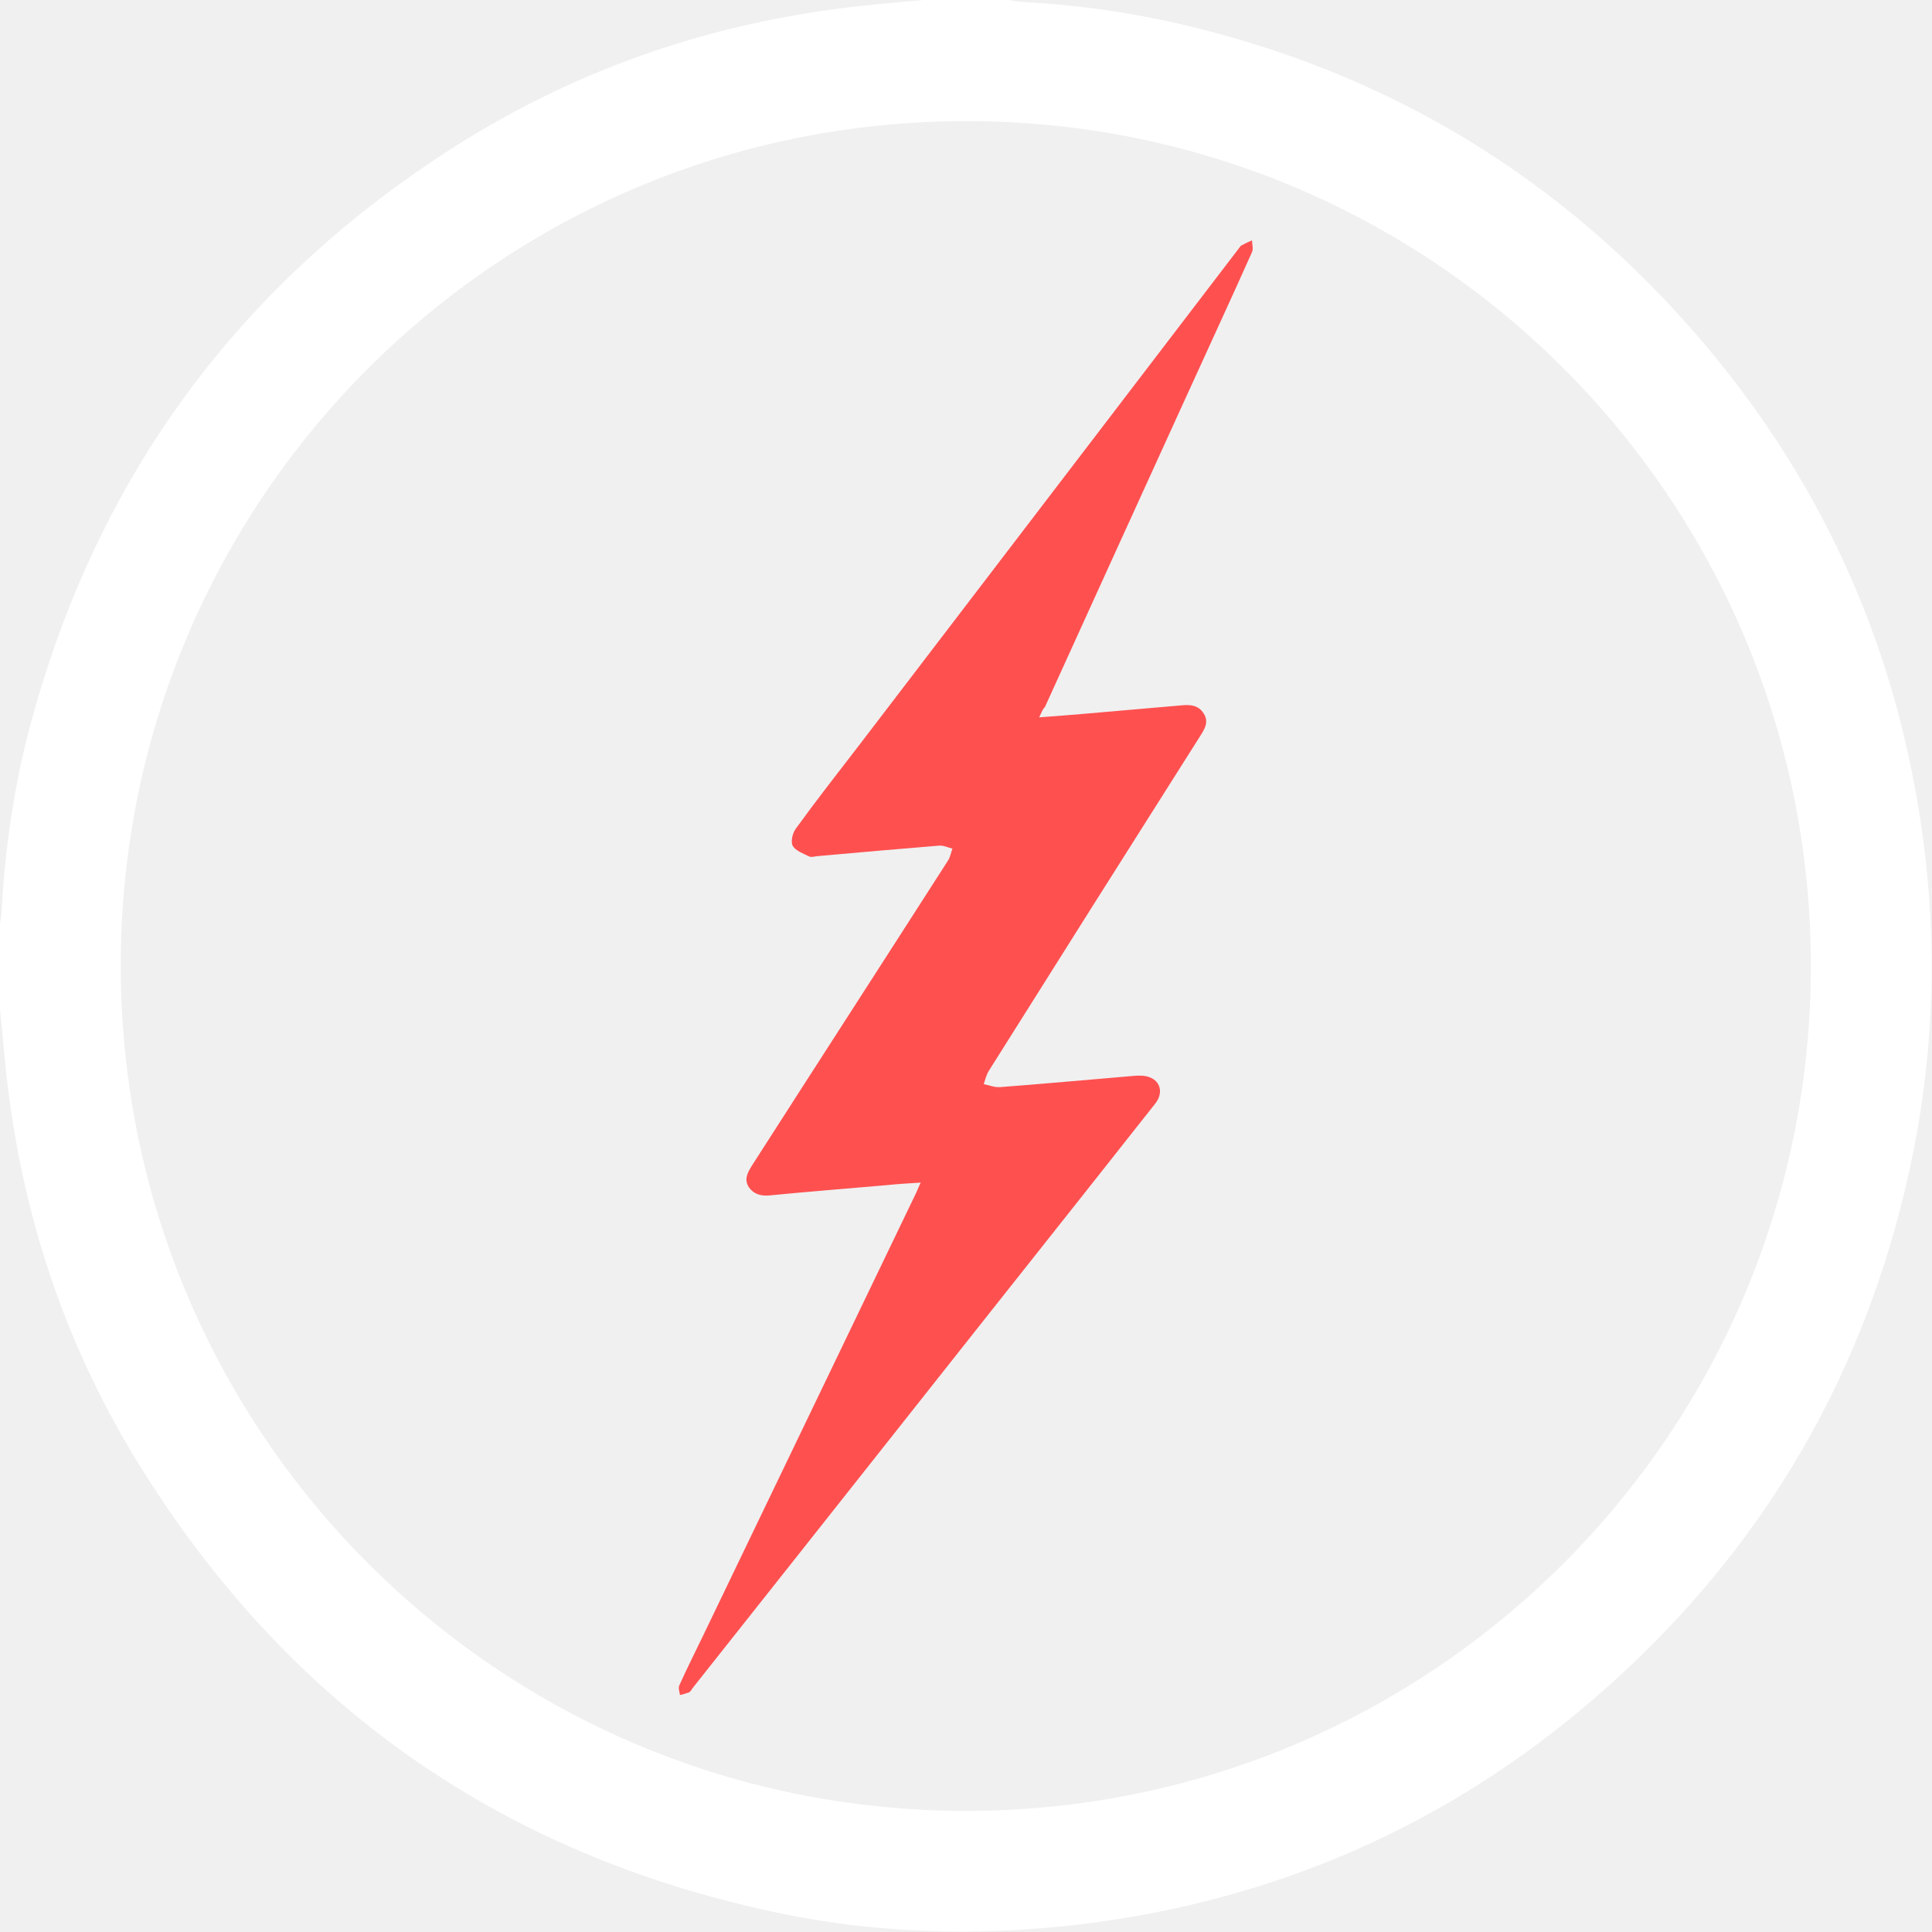
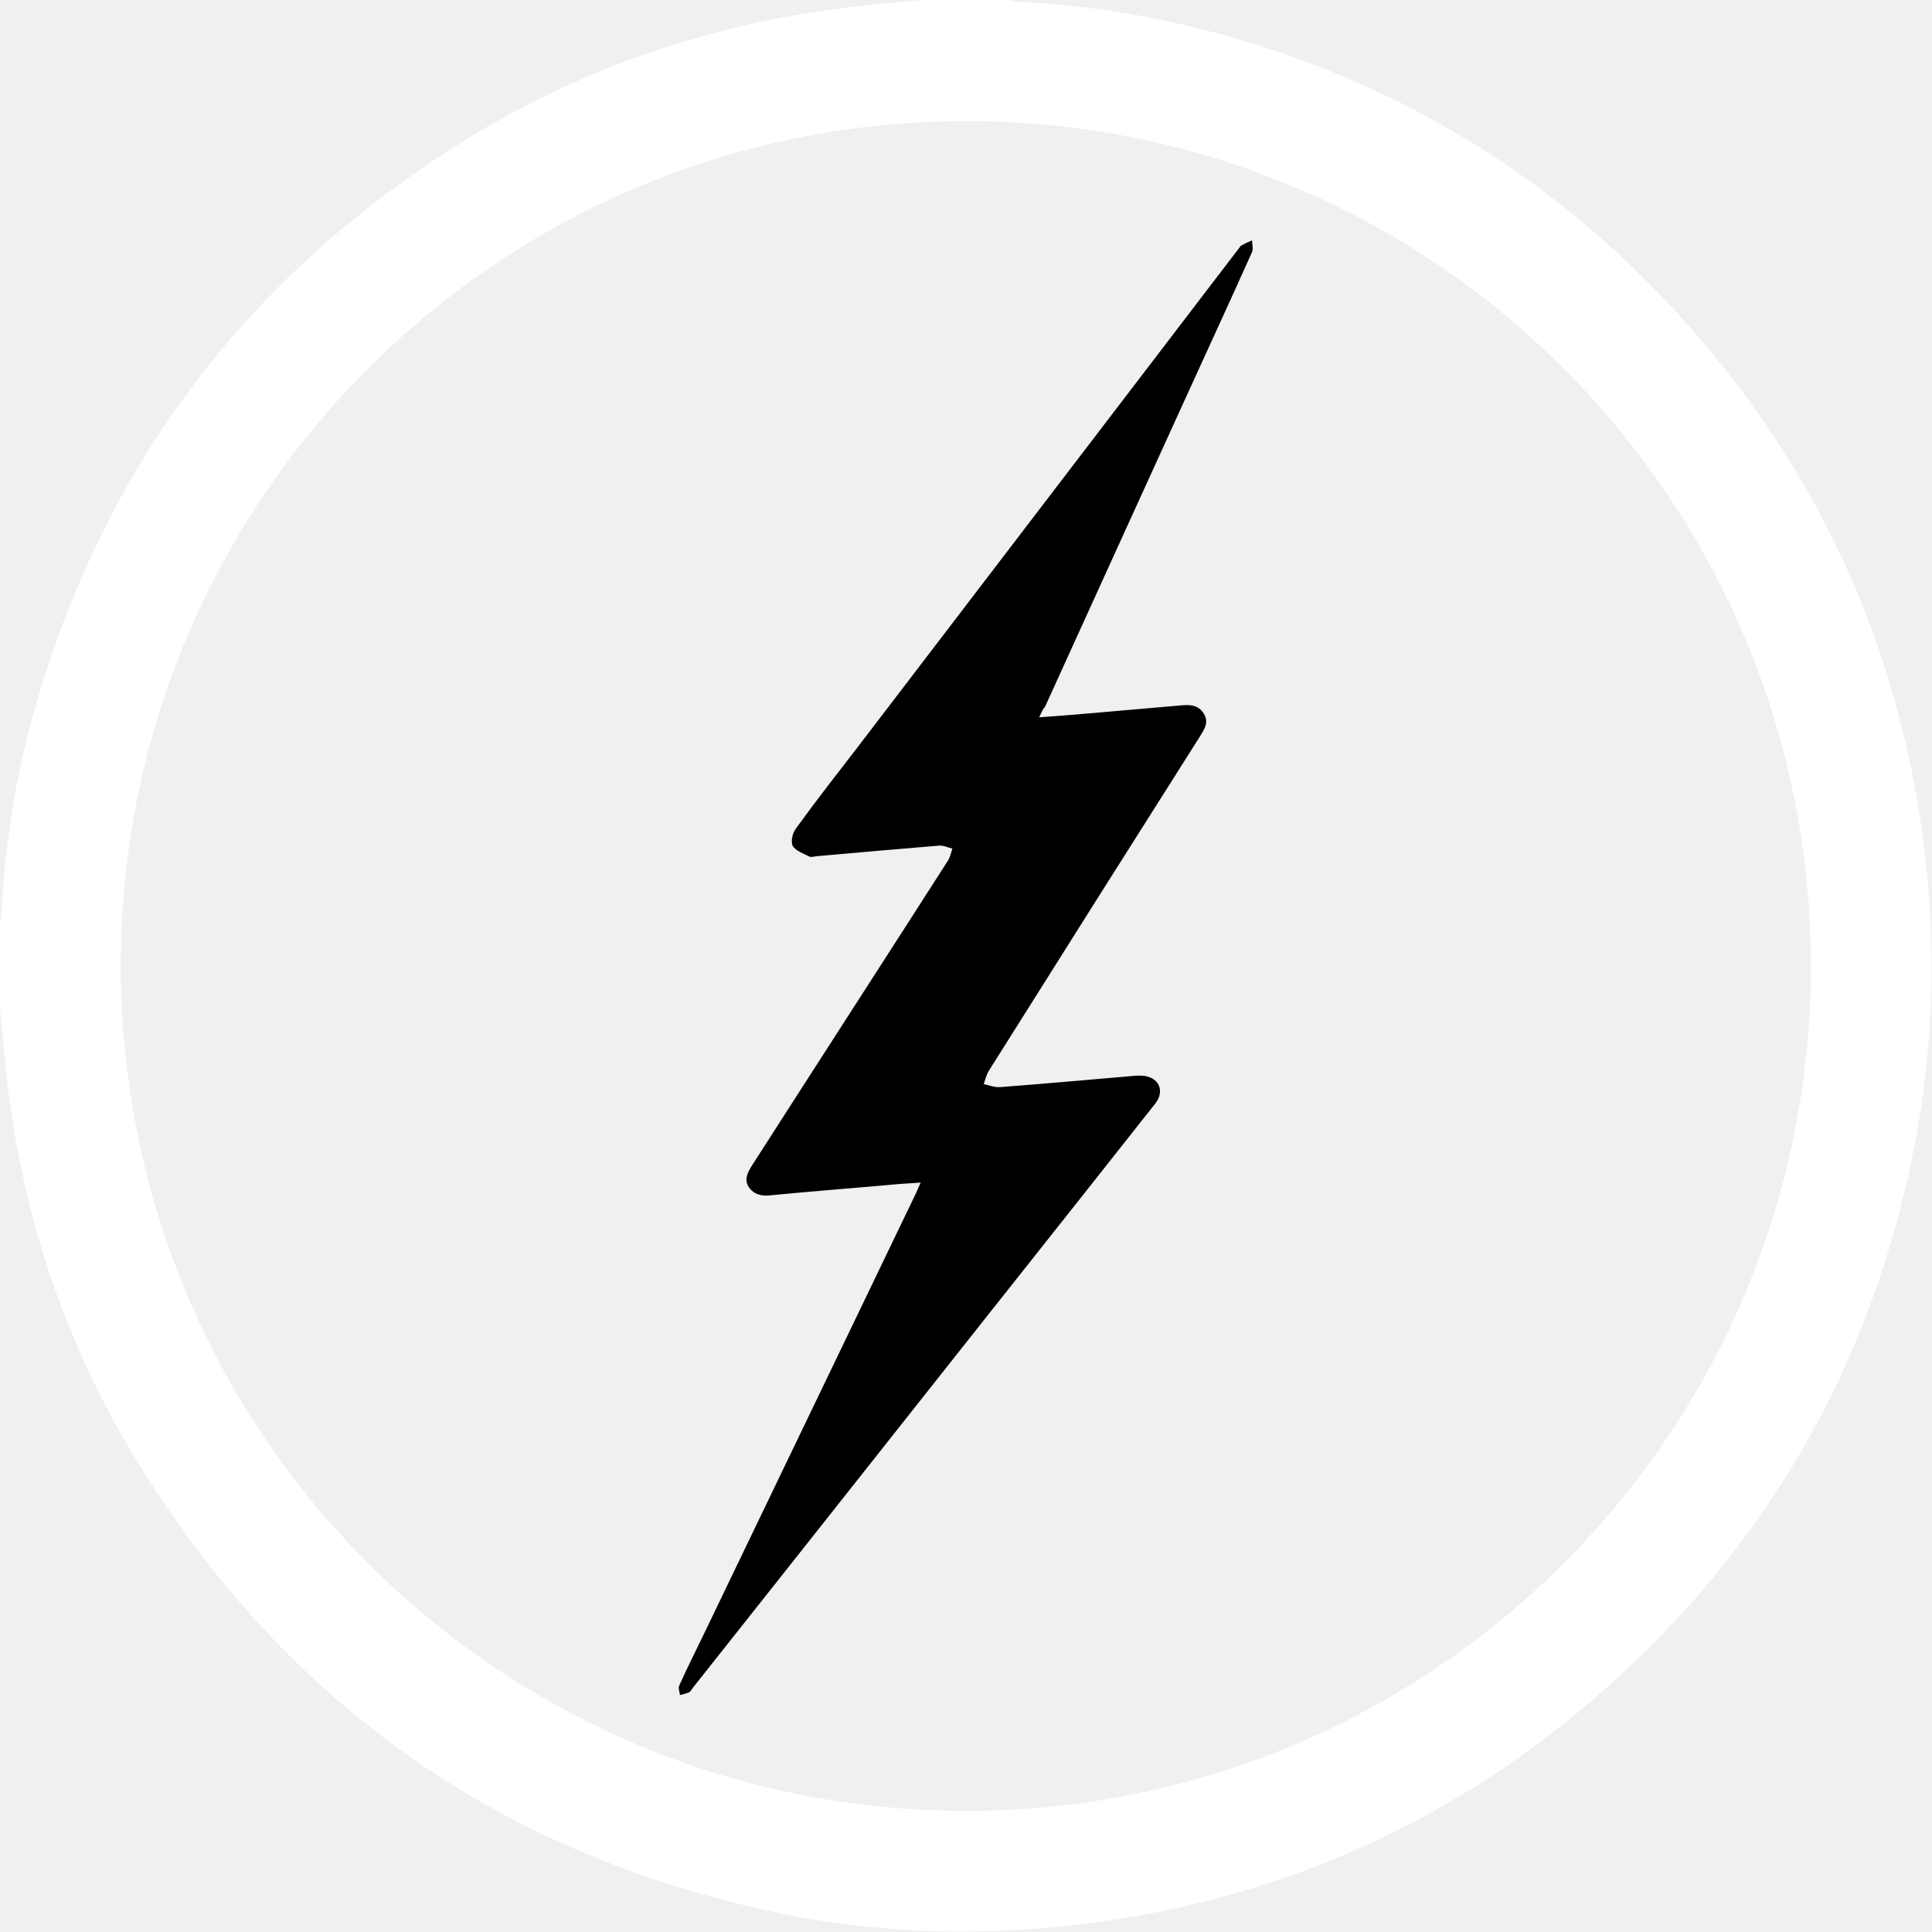
<svg xmlns="http://www.w3.org/2000/svg" version="1.2" baseProfile="tiny" id="scarletflash" x="0px" y="0px" viewBox="0 0 512 512" overflow="scroll" xml:space="preserve">
  <g>
    <path fill="#FFFFFF" d="M244.7,0c7.5,0,15,0,22.5,0c1.2,0.2,2.3,0.4,3.5,0.5c13.5,0.7,26.8,2.5,40,5.4   c56.6,12.7,103.7,41.2,141.1,85.4c32.2,38.1,51.4,82.1,57.9,131.5c3.6,27.2,2.8,54.3-2.4,81.2c-11.5,58.5-39.8,107.3-84.9,146.2   c-39,33.6-84.4,53.4-135.5,59.7c-28.7,3.5-57.3,2.5-85.4-4C131.1,490,76.5,451.2,38.1,390.1C17.4,357.4,5.5,321.5,1.5,283   c-0.5-5.2-1-10.5-1.5-15.7c0-7.5,0-15,0-22.5c0.1-1,0.4-2,0.4-3C1.3,225,3.7,208.4,8,192.3c17.6-65.8,55.2-117,112.6-153.5   c33.1-21,69.3-33.2,108.3-37.3C234.2,0.9,239.4,0.5,244.7,0z M479.9,256c0-123.7-100.1-223.9-223.7-223.9   C132.4,32,32.1,132,32,255.7C31.9,379.6,132.1,479.9,256,479.9C379.7,479.9,479.9,379.7,479.9,256z" />
-     <path fill="#FF5050" d="M275.4,190.1c4.2-0.3,7.9-0.6,11.5-0.9c8.8-0.8,17.7-1.5,26.5-2.3c2.3-0.2,4.3,0.1,5.6,2.2   c1.4,2.2,0.3,4-0.9,5.9c-18.7,29.5-37.4,59.1-56,88.7c-0.7,1.1-1,2.4-1.4,3.6c1.4,0.3,2.9,0.9,4.3,0.8c11.9-0.9,23.8-2,35.7-3   c1.3-0.1,2.8-0.1,4,0.4c2.9,1.1,3.6,4.2,1.5,6.9c-6.4,8.1-12.8,16.2-19.2,24.3c-34.5,43.5-68.9,87.1-103.4,130.6   c-0.3,0.4-0.6,1-1,1.2c-0.8,0.3-1.6,0.5-2.4,0.7c-0.1-0.8-0.5-1.8-0.2-2.5c2.1-4.7,4.4-9.2,6.6-13.8   c18.7-38.9,37.4-77.7,56.1-116.6c0.4-0.8,0.7-1.7,1.3-2.9c-3.4,0.2-6.4,0.4-9.3,0.7c-10.3,0.9-20.6,1.7-30.8,2.7   c-2.2,0.2-4.1-0.3-5.4-2.1c-1.4-2.1-0.4-3.9,0.7-5.7c17.3-27,34.7-53.9,52-80.9c0.6-0.9,0.8-2.1,1.2-3.2c-1.2-0.3-2.4-0.9-3.5-0.8   c-10.8,0.9-21.6,1.8-32.4,2.8c-0.7,0.1-1.5,0.3-2,0.1c-1.6-0.8-3.6-1.5-4.4-2.8c-0.6-1.1-0.1-3.4,0.8-4.6c5.5-7.6,11.3-15,17-22.4   c33.5-43.8,67-87.7,100.5-131.5c0.2-0.2,0.3-0.5,0.5-0.6c0.9-0.5,1.9-1,2.9-1.4c0,1,0.4,2.2,0,3.1c-5.8,13-11.8,25.9-17.7,38.9   c-12.4,27.2-24.8,54.4-37.2,81.7C276.4,187.8,276.1,188.6,275.4,190.1z" />
+     <path fill="$essential-color-red" d="M275.4,190.1c4.2-0.3,7.9-0.6,11.5-0.9c8.8-0.8,17.7-1.5,26.5-2.3c2.3-0.2,4.3,0.1,5.6,2.2   c1.4,2.2,0.3,4-0.9,5.9c-18.7,29.5-37.4,59.1-56,88.7c-0.7,1.1-1,2.4-1.4,3.6c1.4,0.3,2.9,0.9,4.3,0.8c11.9-0.9,23.8-2,35.7-3   c1.3-0.1,2.8-0.1,4,0.4c2.9,1.1,3.6,4.2,1.5,6.9c-6.4,8.1-12.8,16.2-19.2,24.3c-34.5,43.5-68.9,87.1-103.4,130.6   c-0.3,0.4-0.6,1-1,1.2c-0.8,0.3-1.6,0.5-2.4,0.7c-0.1-0.8-0.5-1.8-0.2-2.5c2.1-4.7,4.4-9.2,6.6-13.8   c18.7-38.9,37.4-77.7,56.1-116.6c0.4-0.8,0.7-1.7,1.3-2.9c-3.4,0.2-6.4,0.4-9.3,0.7c-10.3,0.9-20.6,1.7-30.8,2.7   c-2.2,0.2-4.1-0.3-5.4-2.1c-1.4-2.1-0.4-3.9,0.7-5.7c17.3-27,34.7-53.9,52-80.9c0.6-0.9,0.8-2.1,1.2-3.2c-1.2-0.3-2.4-0.9-3.5-0.8   c-10.8,0.9-21.6,1.8-32.4,2.8c-0.7,0.1-1.5,0.3-2,0.1c-1.6-0.8-3.6-1.5-4.4-2.8c-0.6-1.1-0.1-3.4,0.8-4.6c5.5-7.6,11.3-15,17-22.4   c33.5-43.8,67-87.7,100.5-131.5c0.2-0.2,0.3-0.5,0.5-0.6c0.9-0.5,1.9-1,2.9-1.4c0,1,0.4,2.2,0,3.1c-5.8,13-11.8,25.9-17.7,38.9   c-12.4,27.2-24.8,54.4-37.2,81.7C276.4,187.8,276.1,188.6,275.4,190.1z" />
  </g>
</svg>
